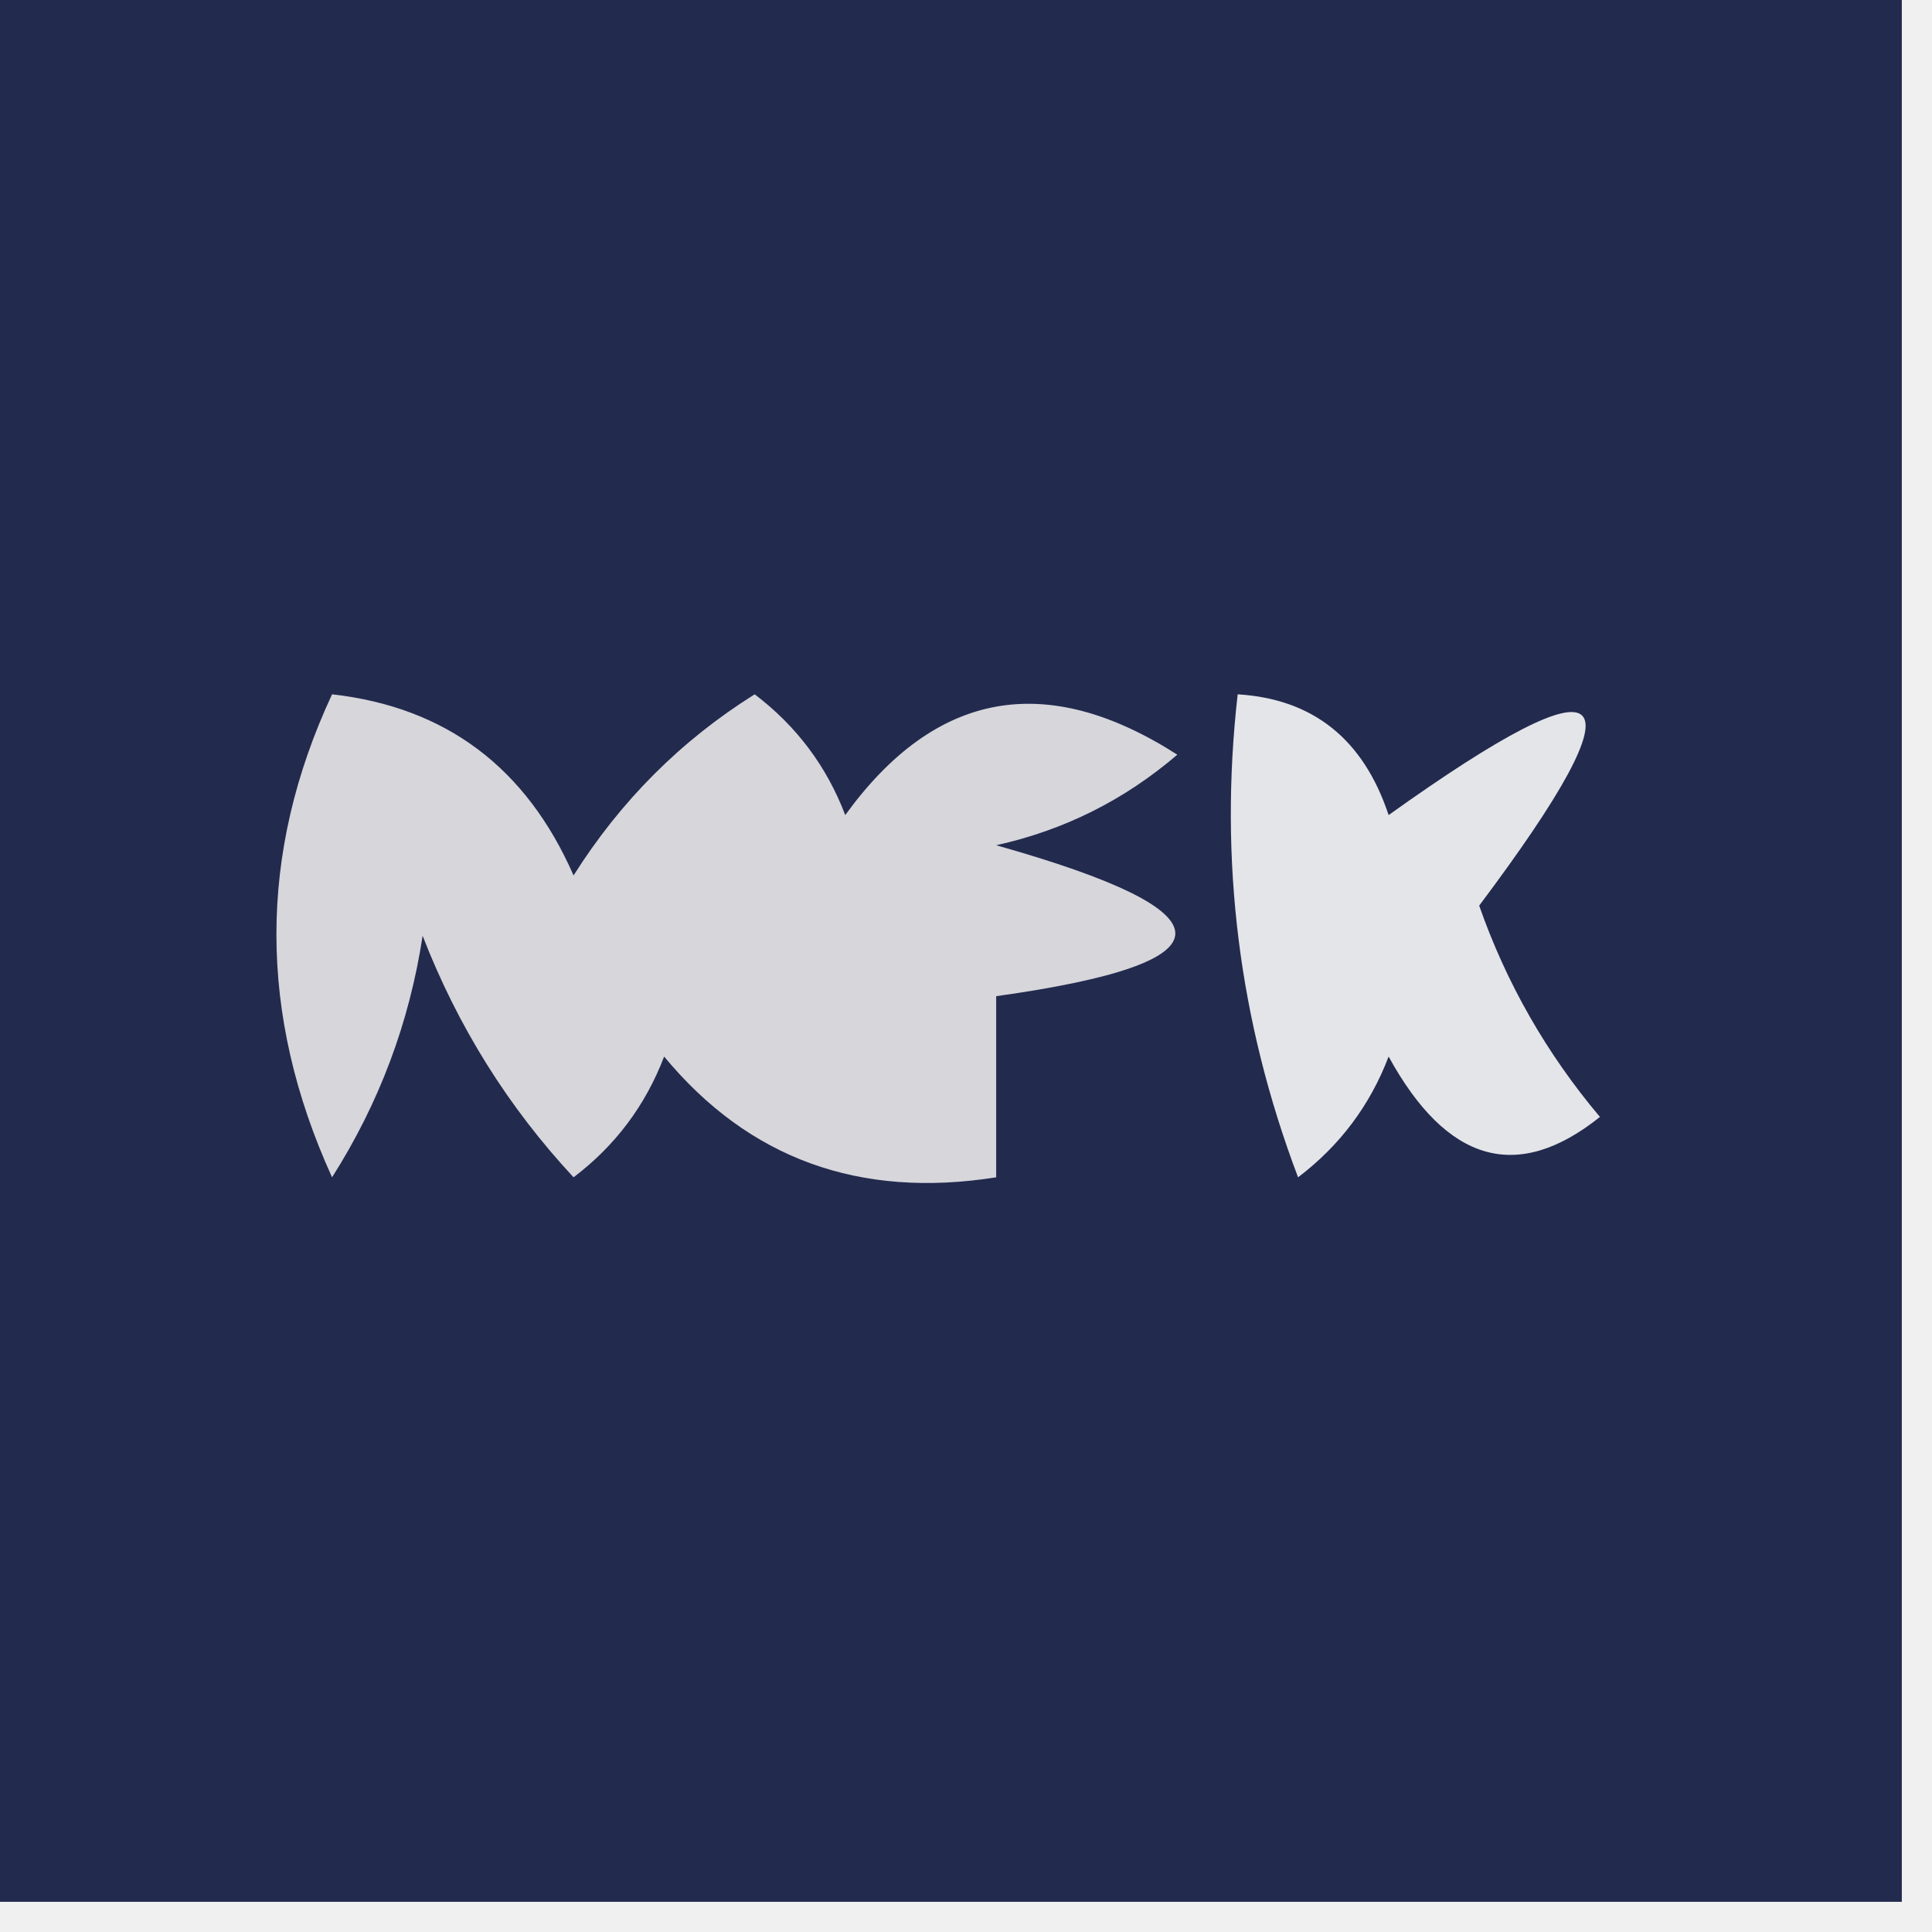
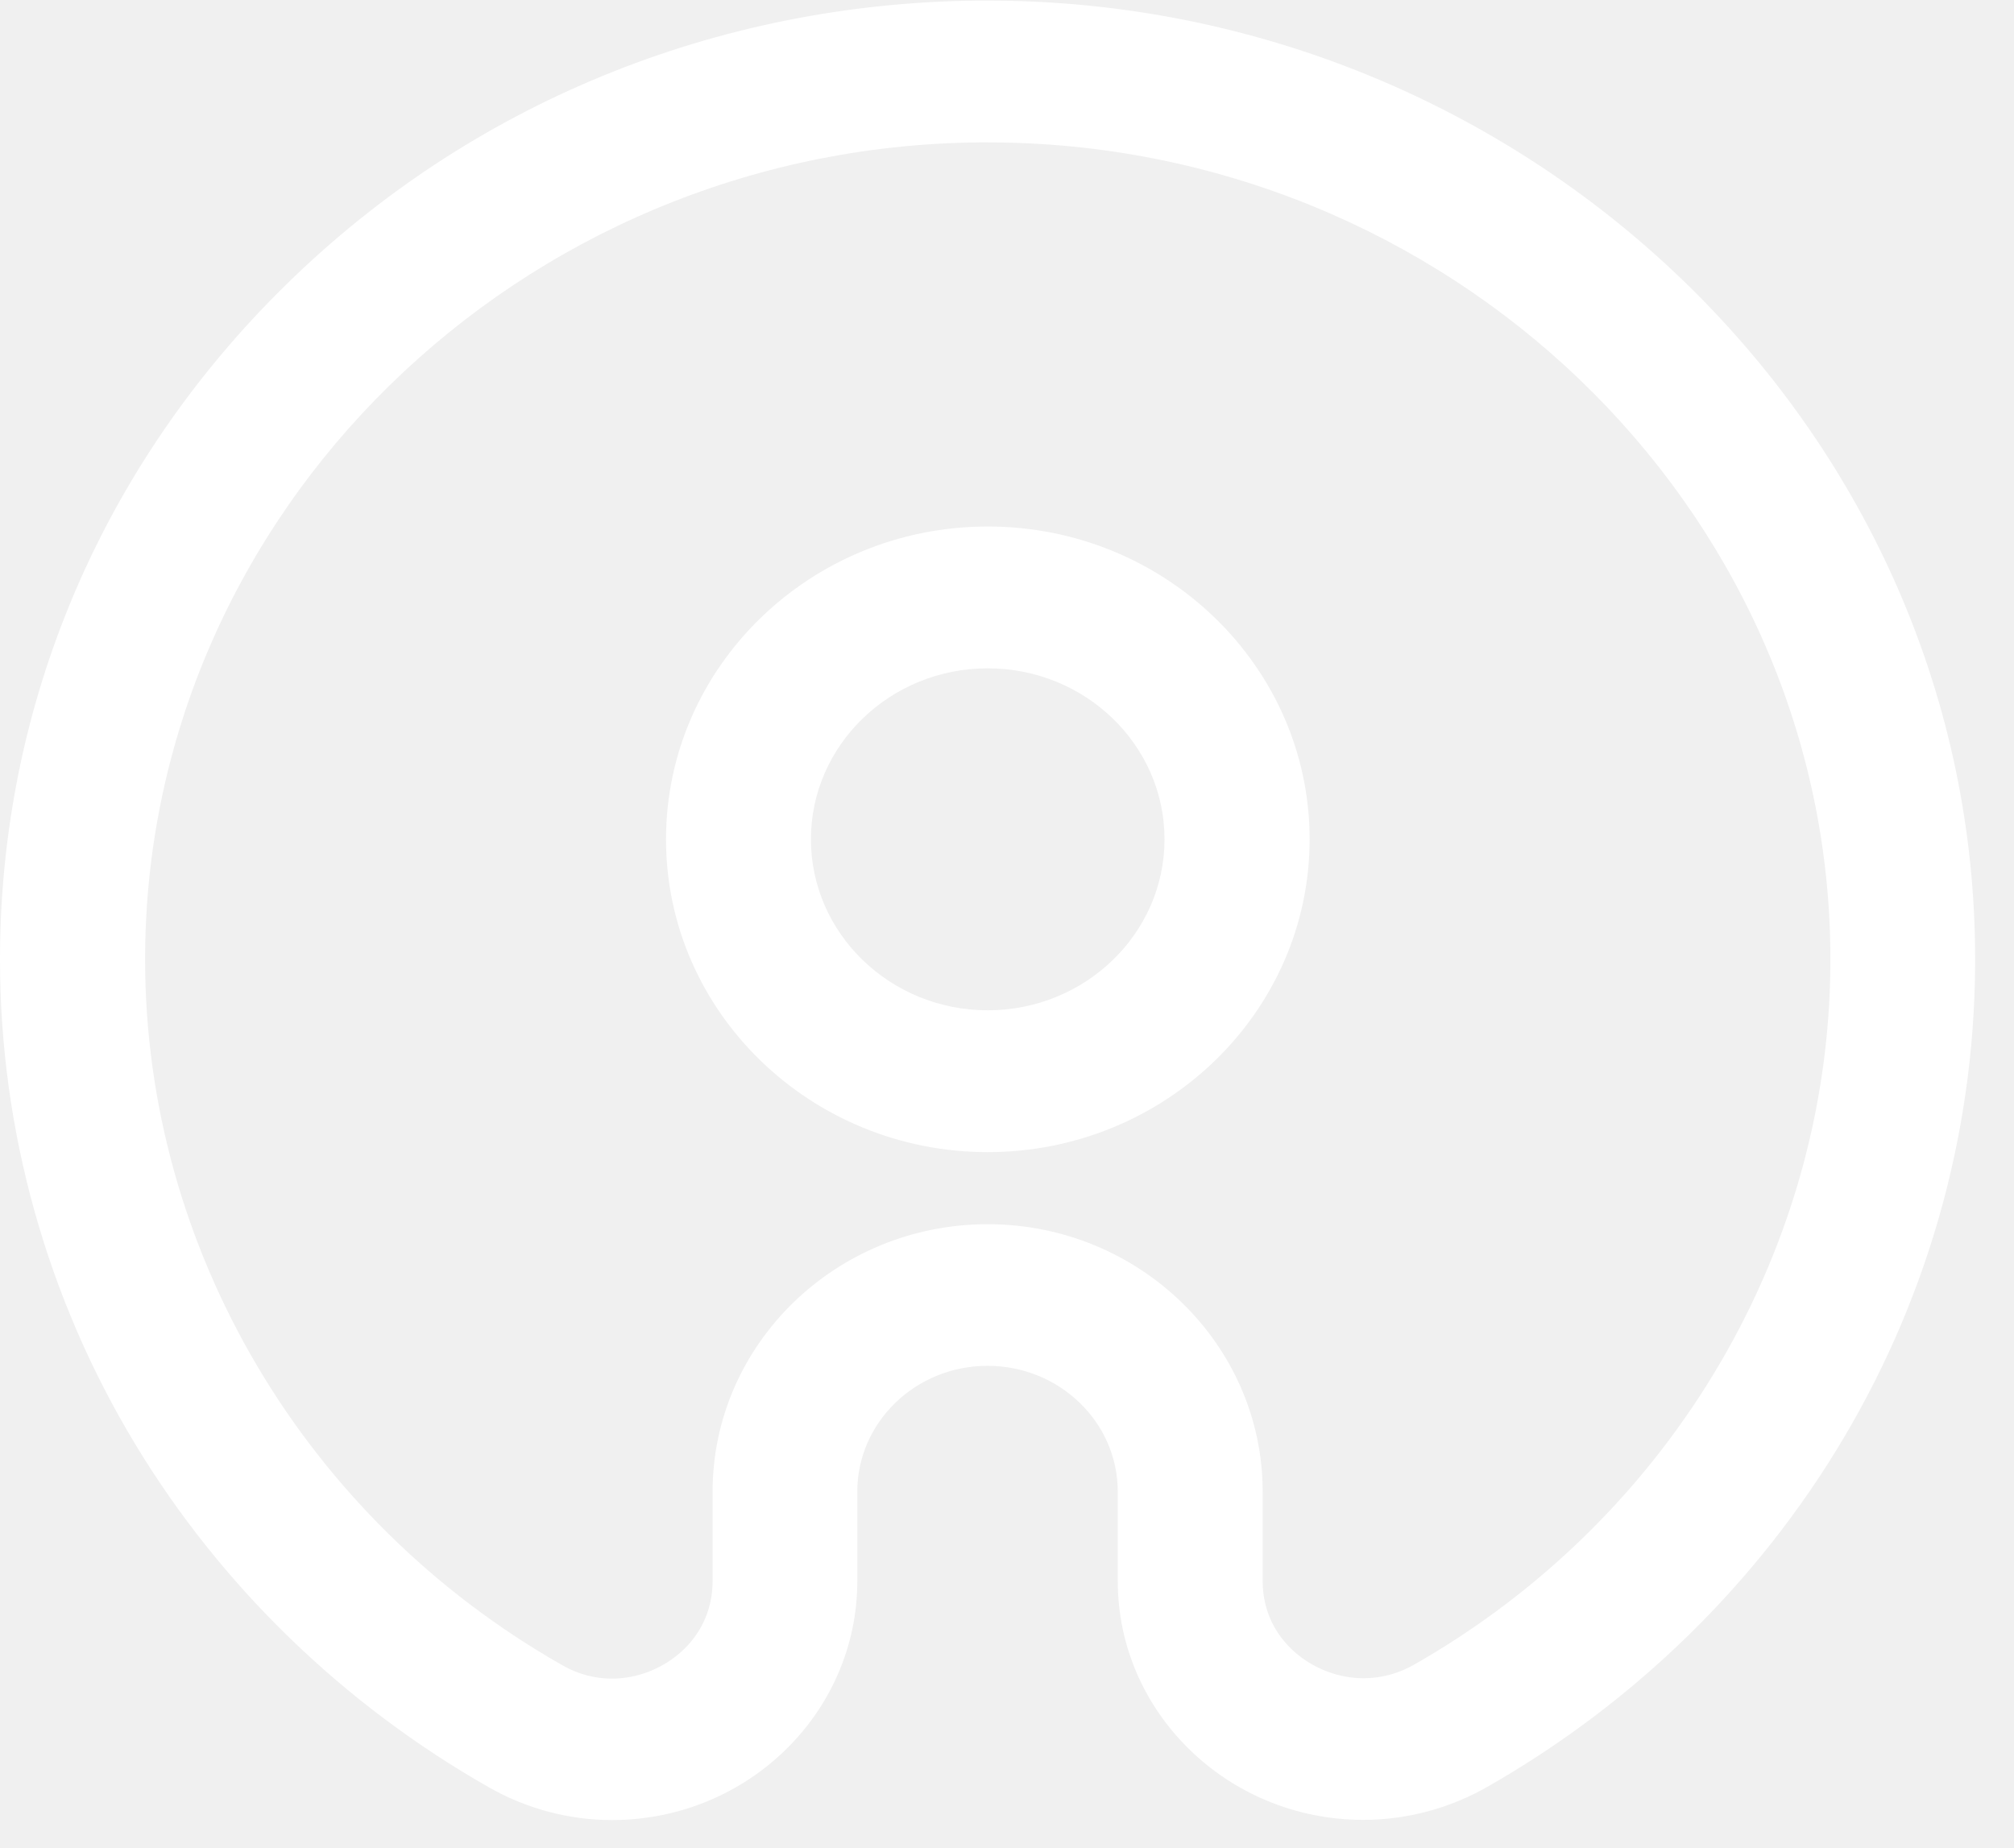
- <svg xmlns="http://www.w3.org/2000/svg" version="1.1" width="32px" height="32px" style="shape-rendering:geometricPrecision; text-rendering:geometricPrecision; image-rendering:optimizeQuality; fill-rule:evenodd; clip-rule:evenodd">
+ <svg xmlns="http://www.w3.org/2000/svg" style="max-height: 500px" version="1.1" viewBox="0 0 104.235 95.63" width="104.235" height="95.63">
+   <defs>
+     <style>
+       .cls-1 {
+         fill: #fff;
+       }
+     </style>
+   </defs>
  <g>
-     <path style="opacity:1" fill="#222a4e" d="M -0.5,-0.5 C 10.167,-0.5 20.833,-0.5 31.5,-0.5C 31.5,10.167 31.5,20.833 31.5,31.5C 20.833,31.5 10.167,31.5 -0.5,31.5C -0.5,20.833 -0.5,10.167 -0.5,-0.5 Z" />
-   </g>
-   <g>
-     <path style="opacity:1" fill="#d6d6db" d="M 5.5,11.5 C 7.384,11.712 8.717,12.712 9.5,14.5C 10.281,13.263 11.281,12.263 12.5,11.5C 13.192,12.025 13.692,12.692 14,13.5C 15.493,11.44 17.326,11.107 19.5,12.5C 18.624,13.251 17.624,13.751 16.5,14C 20.456,15.114 20.456,15.947 16.5,16.5C 16.5,17.5 16.5,18.5 16.5,19.5C 14.234,19.859 12.401,19.192 11,17.5C 10.692,18.308 10.192,18.975 9.5,19.5C 8.416,18.335 7.583,17.002 7,15.5C 6.781,16.938 6.281,18.271 5.5,19.5C 4.271,16.801 4.271,14.135 5.5,11.5 Z" />
-   </g>
-   <g>
-     <path style="opacity:1" fill="#e4e5e8" d="M 20.5,11.5 C 21.75,11.577 22.583,12.244 23,13.5C 26.774,10.803 27.274,11.303 24.5,15C 24.95,16.285 25.617,17.452 26.5,18.5C 25.132,19.594 23.965,19.26 23,17.5C 22.692,18.308 22.192,18.975 21.5,19.5C 20.52,16.913 20.187,14.247 20.5,11.5 Z" />
+     <g id="Ebene_1">
+       <g>
+         <g>
+           <path class="cls-1" d="M51.12,27.25c-9.18,0-16.65,7.26-16.65,16.19s7.47,16.19,16.65,16.19,16.66-7.26,16.66-16.19-7.47-16.19-16.66-16.19ZM60.27,43.44c0,4.88-4.11,8.85-9.15,8.85s-9.15-3.97-9.15-8.85,4.1-8.85,9.15-8.85,9.15,3.97,9.15,8.85Z" />
+           <path class="cls-1" d="M51.11.03h-.52c-13.54.14-26.25,5.35-35.78,14.7C5.26,24.08,0,36.49,0,49.66c0,8.83,2.42,17.5,6.99,25.07,4.43,7.34,10.78,13.5,18.34,17.79,1.94,1.1,4.13,1.68,6.34,1.68,7.01,0,12.7-5.55,12.7-12.37v-4.63c0-3.59,3.02-6.51,6.74-6.51s6.74,2.92,6.74,6.51v4.63c0,6.81,5.7,12.36,12.71,12.36,2.24,0,4.46-.59,6.42-1.71,7.63-4.35,14-10.58,18.42-18.02,4.57-7.68,6.93-16.46,6.82-25.38C101.92,22.04,78.98.03,51.11.03ZM51.12,63.36c-7.85,0-14.24,6.21-14.24,13.85v4.63c0,3.11-2.7,5.04-5.2,5.04-.9,0-1.77-.23-2.57-.69-13.33-7.57-21.6-21.57-21.6-36.52C7.5,26.58,26.87,7.6,50.67,7.37c.15,0,.29,0,.44,0,23.78,0,43.35,18.75,43.62,41.8.18,15.13-8.07,29.3-21.53,36.98-.82.47-1.71.71-2.64.71-2.5,0-5.21-1.92-5.21-5.02v-4.63c0-7.63-6.39-13.85-14.24-13.85Z" />
+         </g>
+         <g>
+           <path class="cls-1" d="M186.72,55.5c-3.93,0-6.65-2.19-6.65-6.87,0-6.57-1.13-25.52-1.96-30.66-.68,1.66-1.66,3.78-2.42,6.12l-7.25,22.2c-1.21,3.7-2.79,7.17-4.23,9.21h-2.79c-3.4,0-6.42-2.64-8.31-8.23l-7.4-21.82c-.91-2.64-2.11-5.74-2.87-7.55-1.36,7.4-2.27,28.17-2.27,37.61h-3.62c-3.85,0-6.49-2.49-6.49-6.87,0-11.55,2.27-34.59,4.15-44.86h2.19c7.17,0,12.23,3.25,14.2,8.76l7.17,20.24c1.59,4.38,2.49,7.48,2.94,9.82.38-1.96.91-3.55,1.44-5.29l5.97-18.35c2.64-8.23,5.97-13.44,8.08-15.18h1.21c5.74,0,9.52,3.62,10.35,10.72.98,8.16,2.49,30.66,2.49,41.01h-3.93Z" />
+           <path class="cls-1" d="M214.89,39.49h-6.65c.76,5.14,5.44,8.38,11.4,8.38,4.23,0,9.21-.83,12.46-3.85h.38v3.17c0,5.21-3.55,9.21-14.73,9.21-10.12,0-20.01-8-20.01-20.47,0-13.59,8.31-22.13,19.94-22.13,8.46,0,16.31,6.04,16.31,15.78,0,7.48-5.66,9.89-19.11,9.89ZM216.77,22.28c-4.91,0-8.31,4-8.53,8.68l-.08,1.36h4.53c9.59,0,11.78-1.06,11.78-3.93,0-4.08-3.02-6.12-7.7-6.12Z" />
+           <path class="cls-1" d="M248.04,11.86c-3.25,0-5.89-2.72-5.89-5.97s2.64-5.89,5.89-5.89,5.97,2.64,5.97,5.89-2.72,5.97-5.97,5.97ZM255.21,55.88c-7.85,0-12.16-4.46-12.16-12.69V15.63h2.87c4.53,0,7.25,2.42,7.25,7.55v19.03c0,4.08,1.74,5.36,6.19,5.36h1.89v2.19c0,4.38-1.74,6.12-6.04,6.12Z" />
+           <path class="cls-1" d="M300.07,55.5c-4.53,0-7.4-2.87-7.4-6.65v-16.16c0-6.87-3.02-9.89-8.23-9.89-4.38,0-7.4,3.32-7.4,9.14v23.56h-3.02c-4.3,0-7.1-2.87-7.1-6.65v-17.6c0-8.61,5.66-17.44,18.35-17.44,9.59,0,17.52,6.42,17.52,17.97v23.71h-2.72Z" />
+           <path class="cls-1" d="M327.86,39.49h-6.65c.76,5.14,5.44,8.38,11.4,8.38,4.23,0,9.21-.83,12.46-3.85h.38v3.17c0,5.21-3.55,9.21-14.73,9.21-10.12,0-20.01-8-20.01-20.47,0-13.59,8.31-22.13,19.94-22.13,8.46,0,16.31,6.04,16.31,15.78,0,7.48-5.66,9.89-19.11,9.89ZM329.75,22.28c-4.91,0-8.31,4-8.53,8.68l-.08,1.36h4.53c9.59,0,11.78-1.06,11.78-3.93,0-4.08-3.02-6.12-7.7-6.12Z" />
+           <path class="cls-1" d="M403.31,7.02c0,2.42-1.81,5.36-5.89,5.36h-15.93v12.84h18.65v3.1c0,3.32-2.64,5.13-4.98,5.13h-13.29v22.05h-4.3c-3.78,0-6.04-1.96-6.04-6.04V11.78c0-6.42,2.57-8,8.61-8h23.18v3.25Z" />
+           <path class="cls-1" d="M424.38,56.18h-2.04c-9.67,0-16.31-5.44-16.31-12.91s5.29-12.76,20.24-12.76h3.55v-.53c0-5.74-2.72-7.48-8.76-7.48-7.33,0-11.4,2.79-12.91,4.68h-.38v-3.25c0-4.53,4.08-9.97,14.8-9.97,9.06,0,17.22,4.23,17.22,18.27v9.36c0,8.61-6.34,14.57-15.41,14.57ZM429.89,37.76h-3.62c-7.7,0-9.89,1.81-9.89,5.13s2.57,5.06,7.02,5.06,6.49-2.11,6.49-6.27v-3.93Z" />
+           <path class="cls-1" d="M478.6,27.87c-1.36-2.34-5.21-4.23-11.03-4.23s-11.1,4.76-11.1,10.8c0,7.4,4.38,12.46,11.25,12.46,5.81,0,9.29-1.89,10.72-3.78h.38v4.68c0,4.91-4.76,8.46-12.08,8.46-11.18,0-20.84-8.68-20.84-20.31s8.08-21.6,21.98-21.6c6.49,0,11.1,3.93,11.1,8.76v4.76h-.38Z" />
+           <path class="cls-1" d="M519.23,55.5c-4.23,0-6.87-2.42-6.87-6.8v-16.61c0-6.65-3.62-9.29-8.08-9.29-3.17,0-7.32,2.42-7.32,9.59v23.11h-3.32c-4.76,0-6.95-2.64-6.95-6.8V1.13h3.17c4.83,0,7.17,2.72,7.17,6.49v11.63c1.51-2.42,4.98-5.44,8.83-5.44,10.5,0,16.69,6.27,16.69,17.82v23.86h-3.32Z" />
+           <path class="cls-1" d="M542.94,7.85v24.32c5.97-8,9.06-11.55,12.46-14.8,2.42-2.27,4.83-2.64,8.08-2.64h5.81v.38c-2.87,2.42-12.31,13.14-16.54,18.5,3.25,4,6.42,8.16,10.04,11.86,3.7,3.7,5.36,4.46,7.85,5.29-1.06,3.25-2.72,4.98-6.87,4.98-2.27,0-4.91-1.06-6.65-2.79-5.21-5.36-9.74-11.4-14.2-17.37v19.94h-3.47c-4.53,0-6.72-2.49-6.72-7.17V1.13h3.25c4.91,0,6.95,2.79,6.95,6.72Z" />
+           <path class="cls-1" d="M598.68,24.62c-1.51-.6-3.25-1.21-5.89-1.21-4.53,0-7.02,2.49-7.02,8.68v23.41h-2.79c-4.53,0-7.4-2.27-7.4-6.49v-18.73c0-8.16,4.3-15.93,15.03-15.93,6.27,0,8.46,3.55,8.46,6.65v3.62h-.38Z" />
+           <path class="cls-1" d="M621.26,56.18h-2.04c-9.67,0-16.31-5.44-16.31-12.91s5.29-12.76,20.24-12.76h3.55v-.53c0-5.74-2.72-7.48-8.76-7.48-7.33,0-11.4,2.79-12.91,4.68h-.38v-3.25c0-4.53,4.08-9.97,14.8-9.97,9.06,0,17.22,4.23,17.22,18.27v9.36c0,8.61-6.34,14.57-15.41,14.57ZM626.77,37.76h-3.62c-7.7,0-9.89,1.81-9.89,5.13s2.57,5.06,7.02,5.06,6.49-2.11,6.49-6.27v-3.93Z" />
+           <path class="cls-1" d="M668,10.19c-1.59-.53-3.4-.91-5.89-.91-4.15,0-7.25,1.43-7.25,6.87v3.62h11.63v2.79c0,3.62-3.85,5.74-7.25,5.74h-4.38v27.19h-4.08c-3.25,0-6.12-2.49-6.12-6.04V15.33c0-5.74,4-14.95,15.86-14.95,4.38,0,7.78,2.42,7.78,6.42v3.4h-.3Z" />
+           <path class="cls-1" d="M675.79,8.31c1.36-1.59,3.17-2.79,4.76-2.79h2.34v9.21h14.12v4.15c0,2.11-1.89,4.83-6.04,4.83h-8.08v15.93c0,5.29,2.34,7.33,6.42,7.33,3.25,0,5.74-.45,7.33-1.43h.38v3.62c0,4.15-3.02,6.8-8.91,6.8-10.27,0-15.25-5.59-15.25-15.1v-24.47c0-4,.75-5.51,2.95-8.08Z" />
+           <path class="cls-1" d="M774.94,55.5c-3.93,0-6.65-2.19-6.65-6.87,0-6.57-1.13-25.52-1.96-30.66-.68,1.66-1.66,3.78-2.42,6.12l-7.25,22.2c-1.21,3.7-2.79,7.17-4.23,9.21h-2.79c-3.4,0-6.42-2.64-8.31-8.23l-7.4-21.82c-.91-2.64-2.11-5.74-2.87-7.55-1.36,7.4-2.27,28.17-2.27,37.61h-3.62c-3.85,0-6.5-2.49-6.5-6.87,0-11.55,2.27-34.59,4.15-44.86h2.19c7.17,0,12.23,3.25,14.2,8.76l7.17,20.24c1.59,4.38,2.49,7.48,2.95,9.82.38-1.96.91-3.55,1.43-5.29l5.97-18.35c2.64-8.23,5.97-13.44,8.08-15.18h1.21c5.74,0,9.51,3.62,10.35,10.72.98,8.16,2.49,30.66,2.49,41.01h-3.93Z" />
+           <path class="cls-1" d="M819.65,7.02c0,2.42-1.81,5.36-5.89,5.36h-15.93v12.84h18.65v3.1c0,3.32-2.64,5.13-4.98,5.13h-13.29v22.05h-4.3c-3.78,0-6.04-1.96-6.04-6.04V11.78c0-6.42,2.57-8,8.61-8h23.18v3.25Z" />
+           <path class="cls-1" d="M835.13,10.72v16.16c4.61-6.8,9.21-13.9,14.88-19.94,2.72-2.95,3.85-3.17,7.85-3.17h7.1v.38c-4,4.08-14.27,16.39-19.48,23.79,4.83,7.02,9.51,14.88,16.08,20.47,1.51,1.21,2.57,1.74,4.08,2.11-.91,3.7-2.49,5.21-6.65,5.21-2.49,0-5.44-1.28-7.25-3.32-6.34-7.33-11.48-14.8-16.61-23.03v26.13h-3.4c-4.98,0-6.8-3.47-6.8-7.02V3.78h3.32c4.98,0,6.87,3.32,6.87,6.95Z" />
+           <path class="cls-1" d="M911.78,56.41c-13.74,0-25.83-9.97-25.83-26.13,0-15.25,10.65-27.41,28.32-27.41,9.67,0,13.89,5.36,13.89,10.2v3.55h-.38c-3.47-2.95-9.29-4.38-14.73-4.38-9.59,0-16.46,7.02-16.46,16.61,0,13.06,7.1,18.2,16.39,18.2,4.98,0,6.19-1.89,6.19-4.91v-4.15c0-3.32-.45-6.04-.75-7.55h5.29c2.87,0,5.29,2.49,5.29,4.76v8.31c0,7.78-4.3,12.91-17.22,12.91Z" />
+           <path class="cls-1" d="M993.79,55.5c-5.51,0-7.7-2.57-7.7-7.4v-15.71c0-6.72-3.02-9.59-7.48-9.59-4.08,0-6.87,2.87-6.87,8.46v24.24h-2.72c-4.46,0-7.4-2.57-7.4-7.4v-15.71c0-6.72-3.1-9.59-7.55-9.59-3.93,0-6.87,3.1-6.87,8.68v24.01h-2.72c-4.15,0-7.32-2.72-7.32-7.4v-15.78c0-11.1,5.81-18.5,18.12-18.5,5.29,0,9.44,2.42,12.38,6.34,2.34-3.78,6.8-6.34,11.71-6.34,9.36,0,16.92,5.66,16.92,17.22v24.47h-2.49Z" />
+           <path class="cls-1" d="M1025.44,56.41c-10.42,0-19.18-8.53-19.18-20.77V1.13h3.47c3.93,0,6.65,2.27,6.65,7.02v11.86c2.04-2.95,5.51-6.19,11.03-6.19,10.35,0,18.27,8.46,18.27,20.46s-7.85,22.13-20.24,22.13ZM1025.44,22.81c-5.13,0-8.99,5.06-8.99,11.4,0,9.36,4,13.22,10.04,13.22,5.06,0,8.68-4.83,8.68-11.4,0-9.89-3.55-13.21-9.74-13.21Z" />
+           <path class="cls-1" d="M1090.91,55.5c-3.02,0-6.04-2.42-6.04-6.95v-15.25h-20.84v22.2h-4c-3.47,0-6.27-2.42-6.27-6.95V3.78h5.06c2.95,0,5.14,2.49,5.14,5.44v15.41h20.92V3.78h4.68c2.64,0,5.51,2.11,5.51,5.44v46.29h-4.15Z" />
+         </g>
+         <g>
+           <path class="cls-1" d="M134.3,83.1l1.36,7.78,4.44-15.93h2.29l4.44,15.84,1.42-7.69,1.67-8.15h2.43l-4.24,19.24h-2.49l-4.41-15.73-4.41,15.73h-2.52l-4.21-19.24h2.57l1.67,8.15Z" />
+           <path class="cls-1" d="M158.32,76.77h-2.6v-2.6h2.6v2.6ZM158.17,94.19h-2.32v-14h2.32v14Z" />
+           <path class="cls-1" d="M170.54,82.23c-.85,0-1.67.15-2.48.45s-1.65.88-2.56,1.73v9.79h-2.32v-14h2.21v2.26c.96-.94,1.84-1.6,2.64-1.98.8-.38,1.64-.57,2.5-.57v2.32Z" />
+           <path class="cls-1" d="M183.15,92.41c1.89,0,2.83-.64,2.83-1.92,0-.55-.17-.98-.51-1.3-.34-.32-.96-.59-1.87-.82l-1.56-.4c-1.15-.28-2.01-.78-2.57-1.48-.57-.71-.85-1.55-.85-2.53,0-.72.16-1.38.48-1.99.32-.61.83-1.11,1.53-1.49.7-.38,1.6-.57,2.72-.57.72,0,1.45.08,2.19.24s1.5.43,2.28.81l-.74,1.95c-1.38-.62-2.62-.93-3.73-.93-1.64,0-2.46.61-2.46,1.84,0,.47.15.88.45,1.22.3.34.87.61,1.7.82l1.56.4c1.24.3,2.16.79,2.74,1.47.58.68.88,1.56.88,2.63,0,.77-.17,1.48-.5,2.11s-.86,1.13-1.58,1.48c-.73.36-1.7.54-2.93.54-.81,0-1.62-.08-2.42-.25-.8-.17-1.63-.44-2.48-.82l.62-1.92c.81.32,1.55.56,2.21.71.66.15,1.33.23,2.01.23Z" />
+           <path class="cls-1" d="M194.38,76.77h-2.6v-2.6h2.6v2.6ZM194.24,94.19h-2.32v-14h2.32v14Z" />
+           <path class="cls-1" d="M205.98,82.08c-.53,0-1.15.13-1.85.4-.71.26-1.56.8-2.56,1.61v10.1h-2.32v-14h2.21v1.95c1-.85,1.91-1.43,2.73-1.75.82-.32,1.61-.48,2.36-.48,1.3,0,2.3.41,2.98,1.23s1.03,1.99,1.03,3.49v9.56h-2.32v-9.22c0-1.92-.75-2.89-2.26-2.89Z" />
+           <path class="cls-1" d="M223.91,94.19v-1.95c-.87.83-1.66,1.41-2.36,1.74-.71.33-1.44.5-2.19.5-1.49,0-2.64-.57-3.44-1.7-.8-1.13-1.2-2.72-1.2-4.75v-1.64c0-1.98.5-3.55,1.48-4.72.99-1.17,2.43-1.75,4.31-1.75.55,0,1.09.06,1.64.17.55.11,1.09.27,1.64.48v-7.3h2.32v20.93h-2.21ZM217.12,88.02c0,1.47.23,2.55.69,3.24s1.16,1.03,2.08,1.03c.55,0,1.11-.14,1.7-.41.58-.27,1.32-.84,2.21-1.71v-7.47c-.55-.25-1.08-.42-1.58-.52-.51-.1-1.01-.16-1.5-.16-1.28,0-2.2.39-2.76,1.16-.56.77-.83,1.84-.83,3.2v1.64Z" />
+           <path class="cls-1" d="M245.81,94.19v-1.95c-.87.83-1.66,1.41-2.36,1.74-.71.33-1.44.5-2.19.5-1.49,0-2.64-.57-3.44-1.7-.8-1.13-1.2-2.72-1.2-4.75v-1.64c0-1.98.5-3.55,1.48-4.72.99-1.17,2.43-1.75,4.31-1.75.55,0,1.09.06,1.64.17.55.11,1.09.27,1.64.48v-7.3h2.32v20.93h-2.21ZM239.02,88.02c0,1.47.23,2.55.69,3.24s1.16,1.03,2.08,1.03c.55,0,1.11-.14,1.7-.41.58-.27,1.32-.84,2.21-1.71v-7.47c-.55-.25-1.08-.42-1.58-.52-.51-.1-1.01-.16-1.5-.16-1.28,0-2.2.39-2.76,1.16s-.83,1.84-.83,3.2v1.64Z" />
+           <path class="cls-1" d="M255.48,76.77h-2.6v-2.6h2.6v2.6ZM255.34,94.19h-2.32v-14h2.32v14Z" />
+           <path class="cls-1" d="M271.55,95.94c0,1.38-.56,2.48-1.68,3.31-1.12.83-2.66,1.25-4.62,1.25-.98,0-2-.13-3.07-.4-1.07-.26-2.07-.69-3.01-1.27l.79-1.81c.94.53,1.85.9,2.73,1.12s1.73.33,2.56.33c1.28,0,2.27-.21,2.97-.62.7-.42,1.05-.97,1.05-1.67,0-.51-.17-.9-.51-1.17-.34-.27-.89-.41-1.64-.41h-3.25c-1.23,0-2.11-.29-2.66-.88-.55-.58-.82-1.23-.82-1.92,0-.49.11-.98.34-1.46s.55-.96.96-1.43c-.66-.4-1.19-.94-1.58-1.63-.4-.69-.59-1.52-.59-2.5,0-1.08.23-1.97.69-2.69.46-.72,1.08-1.26,1.85-1.63.77-.37,1.64-.55,2.6-.55h.48c.66,0,1.26.09,1.81.28h5.04v2.07l-3.06-.42c.4.34.72.76.96,1.26.25.5.37,1.11.37,1.82,0,1.02-.23,1.88-.69,2.57-.46.7-1.08,1.23-1.85,1.6-.77.37-1.63.55-2.57.55h-.48c-.25,0-.48-.01-.71-.04s-.45-.06-.68-.1c-.55.6-.82,1.2-.82,1.78,0,.75.53,1.13,1.58,1.13h3.17c1.36,0,2.42.3,3.2.91.77.6,1.16,1.48,1.16,2.63ZM265.13,87.63c.74,0,1.39-.24,1.95-.71.57-.47.85-1.19.85-2.15s-.28-1.65-.85-2.14c-.57-.48-1.22-.72-1.95-.72h-.48c-.75,0-1.41.24-1.98.72-.57.48-.85,1.19-.85,2.14s.28,1.68.85,2.15c.57.47,1.23.71,1.98.71h.48Z" />
+           <path class="cls-1" d="M277.52,76.77h-2.6v-2.6h2.6v2.6ZM277.38,94.19h-2.32v-14h2.32v14Z" />
+           <path class="cls-1" d="M290.08,93.68c-1.06.53-2.18.79-3.37.79-1.02,0-1.82-.21-2.39-.62-.58-.41-.98-.97-1.22-1.67-.24-.7-.35-1.47-.35-2.32v-7.64h-2.43v-2.04h2.43v-3.9h2.32v3.9h4.58v2.04h-4.58v7.55c0,.98.17,1.66.5,2.02.33.37.84.55,1.54.55.34,0,.69-.04,1.06-.13s.77-.23,1.2-.44l.71,1.9Z" />
+           <path class="cls-1" d="M303.37,94.33c-.87,0-1.56-.2-2.08-.59-.52-.4-.88-.89-1.09-1.47-.92.81-1.76,1.38-2.52,1.71-.75.33-1.51.5-2.26.5-1.23,0-2.13-.4-2.72-1.19-.58-.79-.88-1.76-.88-2.91,0-.77.14-1.46.42-2.06.28-.6.76-1.08,1.44-1.43.68-.35,1.59-.52,2.74-.52.51,0,1.07.03,1.67.1.6.07,1.22.15,1.84.24v-1.9c0-1.06-.23-1.78-.69-2.16-.46-.39-1.14-.58-2.02-.58-1.21,0-2.55.33-4.04.99l-.74-1.92c.87-.4,1.7-.7,2.49-.91.79-.21,1.59-.31,2.4-.31,1.32,0,2.33.22,3.03.65.7.43,1.18,1.01,1.44,1.73.26.72.4,1.5.4,2.35v6.05c0,.43.08.8.25,1.09.17.29.51.44,1.02.44h.31v2.12h-.42ZM294.12,90.34c0,.64.15,1.16.45,1.56.3.4.74.59,1.3.59.49,0,1.06-.15,1.7-.44.64-.29,1.43-.88,2.38-1.77v-1.78c-1.28-.21-2.41-.31-3.39-.31-.87,0-1.49.18-1.87.54-.38.36-.57.9-.57,1.61Z" />
+           <path class="cls-1" d="M307.05,90.8v-17.54h2.32v17.42c0,.51.08.89.24,1.15.16.25.49.38.98.38h.45v2.12h-.65c-1.25,0-2.11-.33-2.6-.99s-.74-1.51-.74-2.55Z" />
+           <path class="cls-1" d="M324.7,93.37c-.85.42-1.7.7-2.55.86-.85.16-1.63.24-2.35.24-2.02,0-3.52-.58-4.51-1.73-.99-1.15-1.48-2.73-1.48-4.72v-1.7c0-1.94.5-3.5,1.48-4.67.99-1.17,2.39-1.75,4.2-1.75.96,0,1.84.19,2.64.58.8.39,1.44.97,1.92,1.75.48.78.72,1.79.72,3.01,0,.79-.11,1.7-.34,2.71h-8.34v.06c0,1.43.3,2.52.89,3.25.59.74,1.55,1.1,2.87,1.1.6,0,1.27-.08,1.99-.23.73-.15,1.44-.39,2.14-.71l.71,1.92ZM319.5,81.94c-1.09,0-1.92.35-2.48,1.06-.56.71-.86,1.7-.92,2.98h6.34c.06-.34.08-.66.08-.96,0-1.06-.3-1.83-.89-2.33-.59-.5-1.31-.75-2.14-.75Z" />
+           <path class="cls-1" d="M332.23,92.41c1.89,0,2.83-.64,2.83-1.92,0-.55-.17-.98-.51-1.3-.34-.32-.96-.59-1.87-.82l-1.56-.4c-1.15-.28-2.01-.78-2.57-1.48-.57-.71-.85-1.55-.85-2.53,0-.72.16-1.38.48-1.99.32-.61.83-1.11,1.53-1.49.7-.38,1.6-.57,2.72-.57.72,0,1.45.08,2.19.24.74.16,1.5.43,2.28.81l-.74,1.95c-1.38-.62-2.62-.93-3.73-.93-1.64,0-2.46.61-2.46,1.84,0,.47.15.88.45,1.22.3.34.87.61,1.7.82l1.56.4c1.25.3,2.16.79,2.74,1.47.58.68.88,1.56.88,2.63,0,.77-.17,1.48-.5,2.11s-.86,1.13-1.58,1.48c-.73.36-1.7.54-2.93.54-.81,0-1.62-.08-2.42-.25-.8-.17-1.63-.44-2.48-.82l.62-1.92c.81.32,1.55.56,2.21.71.66.15,1.33.23,2.01.23Z" />
+           <path class="cls-1" d="M350.13,86.67v7.52h-2.46v-19.24h6.03c1.81,0,3.21.48,4.2,1.43.99.95,1.49,2.22,1.49,3.8v1.22c0,1.13-.26,2.11-.78,2.94s-1.26,1.44-2.22,1.84c.81,1.3,1.57,2.62,2.26,3.96.7,1.34,1.34,2.69,1.92,4.04h-2.83c-1.08-2.56-2.33-5.07-3.76-7.52h-3.85ZM353.7,77.22h-3.56v7.19h3.56c.96,0,1.73-.27,2.29-.81.57-.54.85-1.27.85-2.19v-1.22c0-.94-.28-1.67-.85-2.19-.57-.52-1.33-.78-2.29-.78Z" />
+           <path class="cls-1" d="M374.32,93.37c-.85.42-1.7.7-2.55.86-.85.16-1.63.24-2.35.24-2.02,0-3.52-.58-4.51-1.73s-1.49-2.73-1.49-4.72v-1.7c0-1.94.5-3.5,1.49-4.67s2.39-1.75,4.2-1.75c.96,0,1.84.19,2.65.58.8.39,1.44.97,1.92,1.75.48.78.72,1.79.72,3.01,0,.79-.11,1.7-.34,2.71h-8.34v.06c0,1.43.3,2.52.89,3.25.59.74,1.55,1.1,2.87,1.1.6,0,1.27-.08,1.99-.23.73-.15,1.44-.39,2.14-.71l.71,1.92ZM369.11,81.94c-1.09,0-1.92.35-2.47,1.06-.56.71-.86,1.7-.92,2.98h6.34c.06-.34.08-.66.08-.96,0-1.06-.3-1.83-.89-2.33-.59-.5-1.31-.75-2.14-.75Z" />
+           <path class="cls-1" d="M380.06,86.35v1.67c0,1.43.26,2.51.79,3.24.53.73,1.37,1.09,2.52,1.09s2.35-.29,3.65-.88l.71,1.95c-1.55.7-3.05,1.05-4.5,1.05-1.81,0-3.19-.58-4.13-1.73s-1.41-2.73-1.41-4.72v-1.67c0-2,.47-3.57,1.41-4.72s2.32-1.73,4.13-1.73c.68,0,1.38.09,2.11.27.73.18,1.46.43,2.19.75l-.71,1.98c-.62-.26-1.22-.47-1.8-.62-.58-.15-1.13-.23-1.66-.23-1.15,0-1.99.36-2.52,1.09-.53.73-.79,1.8-.79,3.21Z" />
+           <path class="cls-1" d="M398.47,82.23c-.85,0-1.67.15-2.47.45-.8.3-1.66.88-2.56,1.73v9.79h-2.32v-14h2.21v2.26c.96-.94,1.84-1.6,2.65-1.98.8-.38,1.64-.57,2.5-.57v2.32Z" />
+           <path class="cls-1" d="M410.13,94.19v-1.98c-.98.85-1.86,1.44-2.63,1.77-.77.33-1.55.5-2.32.5-1.25,0-2.2-.41-2.86-1.23s-.99-1.98-.99-3.47v-9.59h2.32v9.25c0,.98.17,1.7.52,2.16.35.46.87.69,1.57.69.53,0,1.12-.13,1.78-.4.66-.26,1.48-.79,2.46-1.58v-10.13h2.32v14h-2.18Z" />
+           <path class="cls-1" d="M419.77,76.77h-2.6v-2.6h2.6v2.6ZM419.63,94.19h-2.32v-14h2.32v14Z" />
+           <path class="cls-1" d="M432.33,93.68c-1.06.53-2.18.79-3.37.79-1.02,0-1.82-.21-2.39-.62-.58-.41-.98-.97-1.22-1.67-.24-.7-.35-1.47-.35-2.32v-7.64h-2.43v-2.04h2.43v-3.9h2.32v3.9h4.58v2.04h-4.58v7.55c0,.98.17,1.66.5,2.02.33.37.84.55,1.54.55.34,0,.69-.04,1.06-.13.37-.08.77-.23,1.2-.44l.71,1.9Z" />
+           <path class="cls-1" d="M437.85,76.77h-2.6v-2.6h2.6v2.6ZM437.71,94.19h-2.32v-14h2.32v14Z" />
+           <path class="cls-1" d="M449.45,82.08c-.53,0-1.15.13-1.85.4s-1.56.8-2.56,1.61v10.1h-2.32v-14h2.21v1.95c1-.85,1.91-1.43,2.73-1.75.82-.32,1.61-.48,2.36-.48,1.3,0,2.3.41,2.98,1.23s1.03,1.99,1.03,3.49v9.56h-2.32v-9.22c0-1.92-.75-2.89-2.26-2.89Z" />
+           <path class="cls-1" d="M470.07,95.94c0,1.38-.56,2.48-1.68,3.31s-2.66,1.25-4.62,1.25c-.98,0-2-.13-3.07-.4-1.07-.26-2.07-.69-3.01-1.27l.79-1.81c.94.53,1.85.9,2.73,1.12s1.73.33,2.56.33c1.28,0,2.27-.21,2.97-.62.7-.42,1.05-.97,1.05-1.67,0-.51-.17-.9-.51-1.17-.34-.27-.89-.41-1.64-.41h-3.25c-1.23,0-2.11-.29-2.66-.88-.55-.58-.82-1.23-.82-1.92,0-.49.11-.98.34-1.46.23-.48.55-.96.96-1.43-.66-.4-1.19-.94-1.58-1.63-.4-.69-.59-1.52-.59-2.5,0-1.08.23-1.97.69-2.69.46-.72,1.08-1.26,1.85-1.63.77-.37,1.64-.55,2.6-.55h.48c.66,0,1.26.09,1.81.28h5.04v2.07l-3.05-.42c.4.34.72.76.96,1.26.25.5.37,1.11.37,1.82,0,1.02-.23,1.88-.69,2.57-.46.7-1.08,1.23-1.85,1.6-.77.37-1.63.55-2.57.55h-.48c-.25,0-.48-.01-.71-.04s-.45-.06-.68-.1c-.55.6-.82,1.2-.82,1.78,0,.75.53,1.13,1.58,1.13h3.17c1.36,0,2.42.3,3.2.91s1.16,1.48,1.16,2.63ZM463.65,87.63c.74,0,1.39-.24,1.95-.71.57-.47.85-1.19.85-2.15s-.28-1.65-.85-2.14c-.57-.48-1.22-.72-1.95-.72h-.48c-.75,0-1.41.24-1.98.72-.57.48-.85,1.19-.85,2.14s.28,1.68.85,2.15c.57.47,1.23.71,1.98.71h.48Z" />
+         </g>
+       </g>
+     </g>
  </g>
</svg>
